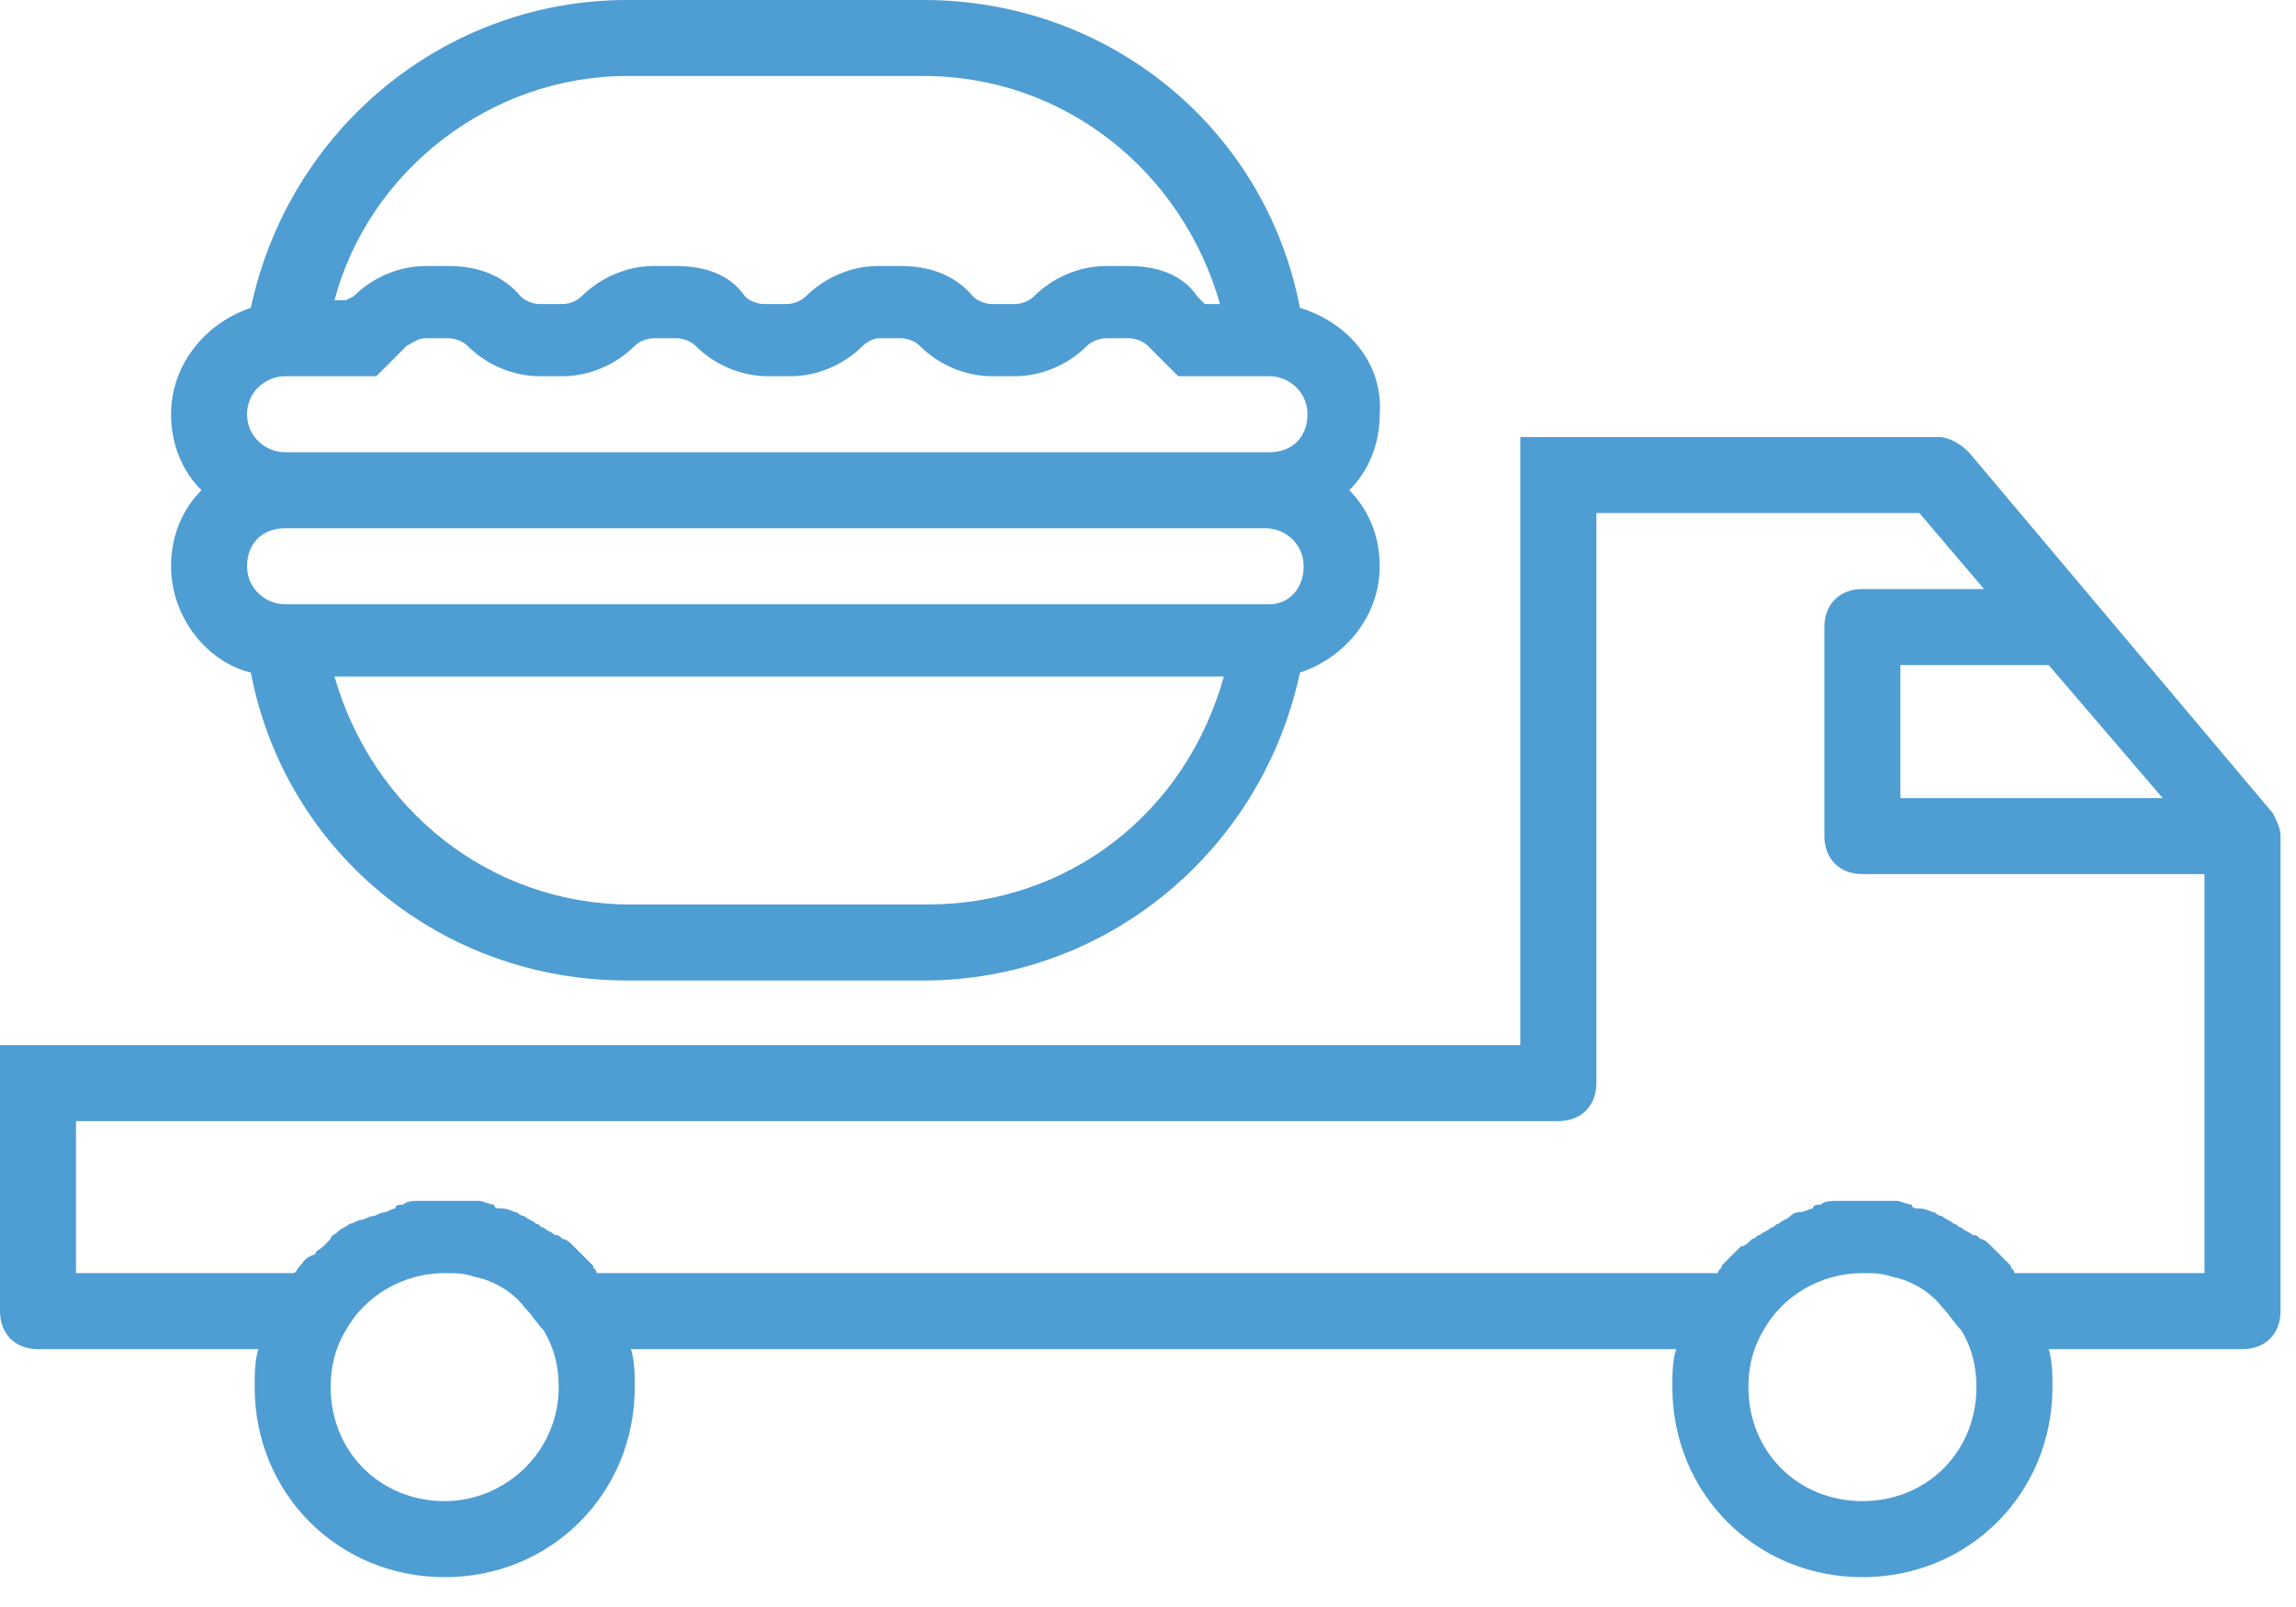
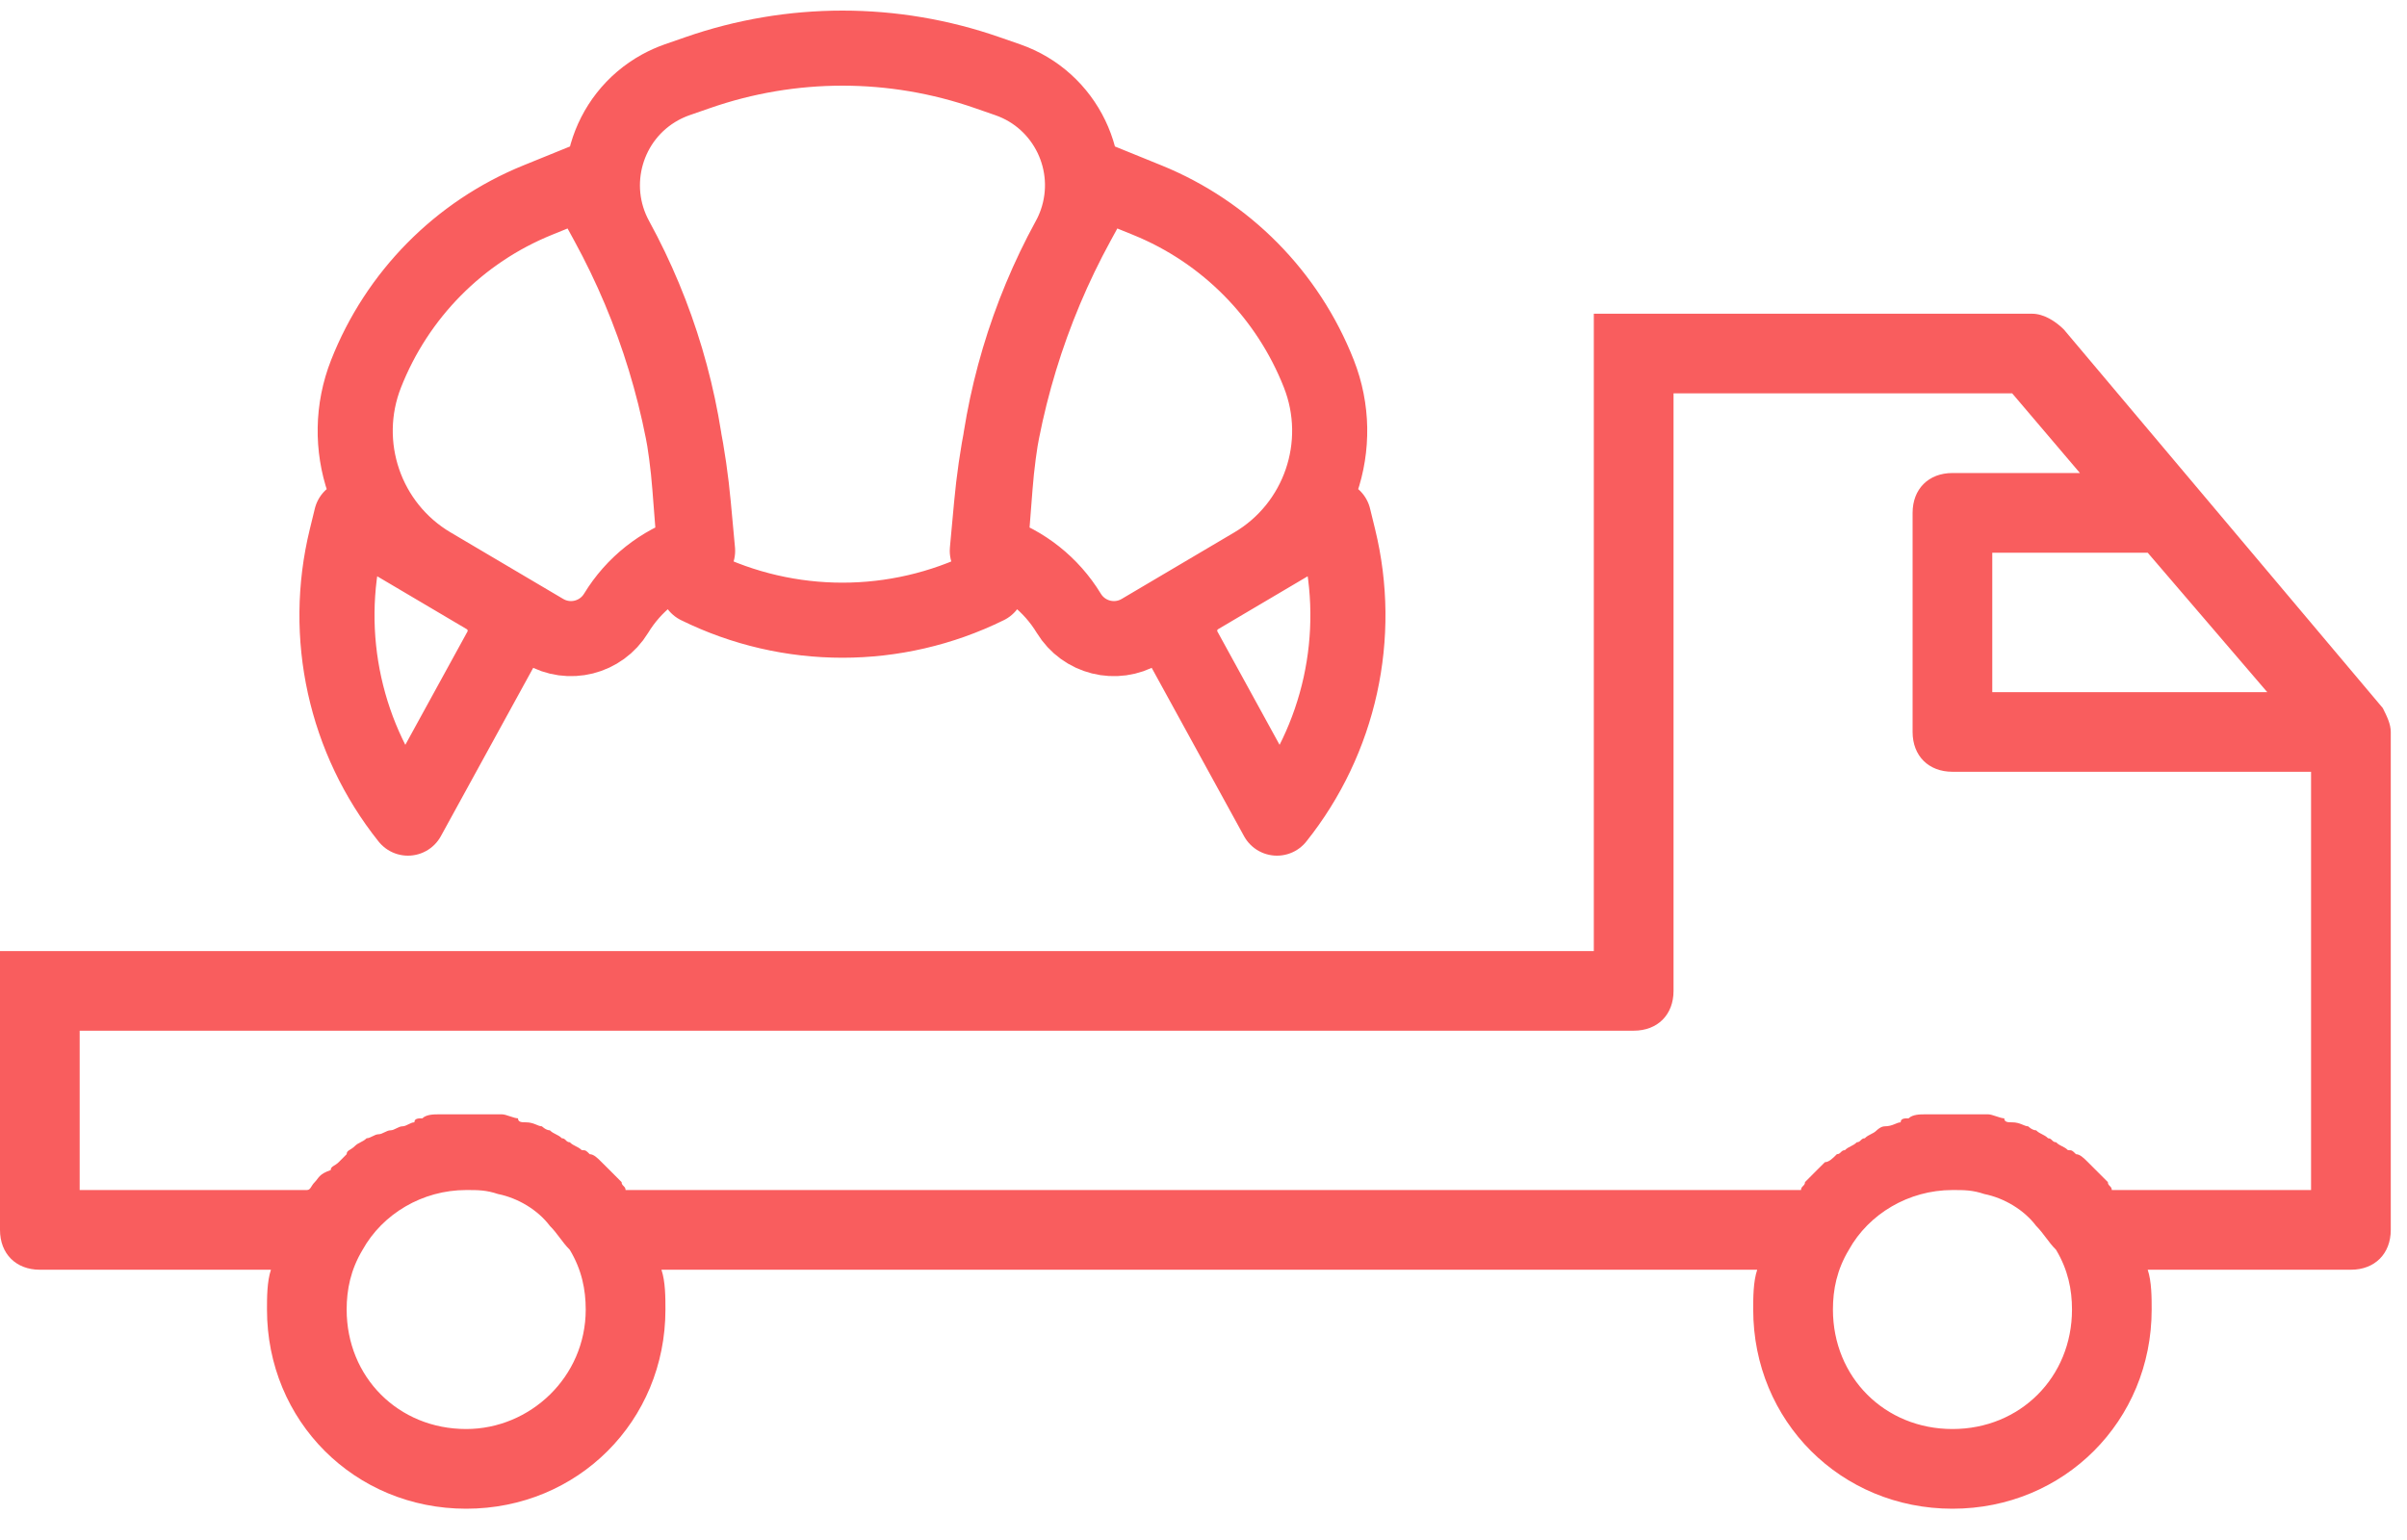
- <svg xmlns="http://www.w3.org/2000/svg" width="50" height="35" viewBox="0 0 50 35" fill="none">
-   <path d="M49.497 17.713L42.875 9.85C42.71 9.684 42.461 9.519 42.213 9.519H33.108V22.762H0V28.556C0 29.052 0.331 29.384 0.828 29.384H5.628C5.546 29.632 5.546 29.963 5.546 30.211C5.546 32.529 7.367 34.35 9.684 34.35C12.002 34.35 13.823 32.529 13.823 30.211C13.823 29.963 13.823 29.632 13.74 29.384H36.502C36.419 29.632 36.419 29.963 36.419 30.211C36.419 32.529 38.24 34.35 40.558 34.35C42.875 34.35 44.696 32.529 44.696 30.211C44.696 29.963 44.696 29.632 44.614 29.384H48.835C49.331 29.384 49.663 29.052 49.663 28.556V18.292V18.209C49.663 18.044 49.58 17.878 49.497 17.713ZM47.097 17.382H41.385V14.485H44.614L47.097 17.382ZM9.684 32.694C8.277 32.694 7.201 31.618 7.201 30.211C7.201 29.797 7.284 29.384 7.532 28.97C7.946 28.225 8.774 27.728 9.684 27.728C9.932 27.728 10.098 27.728 10.346 27.811C10.76 27.894 11.174 28.142 11.422 28.473C11.588 28.639 11.671 28.804 11.836 28.97C12.085 29.384 12.167 29.797 12.167 30.211C12.167 31.618 11.008 32.694 9.684 32.694ZM40.558 32.694C39.151 32.694 38.075 31.618 38.075 30.211C38.075 29.797 38.157 29.384 38.406 28.97C38.819 28.225 39.647 27.728 40.558 27.728C40.806 27.728 40.971 27.728 41.22 27.811C41.634 27.894 42.048 28.142 42.296 28.473C42.461 28.639 42.544 28.804 42.71 28.97C42.958 29.384 43.041 29.797 43.041 30.211C43.041 31.618 41.965 32.694 40.558 32.694ZM48.007 27.728H43.868C43.868 27.645 43.786 27.645 43.786 27.563C43.703 27.48 43.62 27.397 43.537 27.314C43.455 27.232 43.455 27.232 43.372 27.149C43.289 27.066 43.206 26.983 43.124 26.983C43.041 26.9 43.041 26.9 42.958 26.9C42.875 26.818 42.792 26.818 42.71 26.735C42.627 26.735 42.627 26.652 42.544 26.652C42.461 26.569 42.379 26.569 42.296 26.487C42.213 26.487 42.13 26.404 42.13 26.404C42.048 26.404 41.965 26.321 41.799 26.321C41.717 26.321 41.634 26.321 41.634 26.238C41.551 26.238 41.385 26.155 41.303 26.155C41.22 26.155 41.22 26.155 41.137 26.155C40.972 26.155 40.806 26.155 40.641 26.155C40.475 26.155 40.309 26.155 40.144 26.155C40.061 26.155 40.061 26.155 39.978 26.155C39.895 26.155 39.73 26.155 39.647 26.238C39.564 26.238 39.482 26.238 39.482 26.321C39.399 26.321 39.316 26.404 39.151 26.404C39.068 26.404 38.985 26.487 38.985 26.487C38.902 26.569 38.819 26.569 38.737 26.652C38.654 26.652 38.654 26.735 38.571 26.735C38.488 26.818 38.406 26.818 38.323 26.9C38.24 26.9 38.24 26.983 38.157 26.983C38.075 27.066 37.992 27.149 37.909 27.149C37.826 27.232 37.826 27.232 37.743 27.314C37.661 27.397 37.578 27.48 37.495 27.563C37.495 27.645 37.412 27.645 37.412 27.728H12.995C12.995 27.645 12.912 27.645 12.912 27.563C12.829 27.48 12.747 27.397 12.664 27.314C12.581 27.232 12.581 27.232 12.498 27.149C12.416 27.066 12.333 26.983 12.25 26.983C12.167 26.9 12.167 26.9 12.085 26.9C12.002 26.818 11.919 26.818 11.836 26.735C11.754 26.735 11.754 26.652 11.671 26.652C11.588 26.569 11.505 26.569 11.422 26.487C11.34 26.487 11.257 26.404 11.257 26.404C11.174 26.404 11.091 26.321 10.926 26.321C10.843 26.321 10.76 26.321 10.76 26.238C10.677 26.238 10.512 26.155 10.429 26.155C10.346 26.155 10.346 26.155 10.264 26.155C10.098 26.155 9.932 26.155 9.767 26.155C9.601 26.155 9.436 26.155 9.27 26.155C9.188 26.155 9.188 26.155 9.105 26.155C9.022 26.155 8.856 26.155 8.774 26.238C8.691 26.238 8.608 26.238 8.608 26.321C8.525 26.321 8.443 26.404 8.36 26.404C8.277 26.404 8.194 26.487 8.112 26.487C8.029 26.487 7.946 26.569 7.863 26.569C7.78 26.569 7.698 26.652 7.615 26.652C7.532 26.735 7.449 26.735 7.367 26.818C7.284 26.9 7.201 26.9 7.201 26.983C7.118 27.066 7.118 27.066 7.036 27.149C6.953 27.232 6.87 27.232 6.87 27.314C6.622 27.397 6.622 27.48 6.539 27.563C6.456 27.645 6.456 27.728 6.373 27.728H1.655V24.417H33.936C34.433 24.417 34.764 24.086 34.764 23.59V11.174H41.799L43.206 12.829H40.558C40.061 12.829 39.73 13.161 39.73 13.657V18.209C39.73 18.706 40.061 19.037 40.558 19.037H48.007V27.728Z" fill="#4E9DD3" />
-   <path d="M28.308 6.704C27.563 2.814 24.169 0 20.113 0H13.657C9.684 0 6.29 2.814 5.463 6.704C4.47 7.036 3.725 7.946 3.725 9.022C3.725 9.684 3.973 10.264 4.387 10.677C3.973 11.091 3.725 11.671 3.725 12.333C3.725 13.409 4.47 14.402 5.463 14.65C6.208 18.541 9.601 21.355 13.657 21.355H20.113C24.086 21.355 27.48 18.541 28.308 14.65C29.301 14.319 30.046 13.409 30.046 12.333C30.046 11.671 29.797 11.091 29.384 10.677C29.797 10.264 30.046 9.684 30.046 9.022C30.128 7.946 29.384 7.036 28.308 6.704ZM13.657 1.655H20.113C23.176 1.655 25.742 3.725 26.569 6.622H26.238L26.073 6.456C25.742 5.96 25.162 5.794 24.583 5.794H24.086C23.507 5.794 22.927 6.042 22.514 6.456C22.431 6.539 22.265 6.622 22.1 6.622H21.603C21.438 6.622 21.272 6.539 21.189 6.456C20.775 5.96 20.196 5.794 19.617 5.794H19.12C18.541 5.794 17.961 6.042 17.547 6.456C17.465 6.539 17.299 6.622 17.134 6.622H16.637C16.471 6.622 16.306 6.539 16.223 6.456C15.892 5.96 15.312 5.794 14.733 5.794H14.236C13.657 5.794 13.078 6.042 12.664 6.456C12.581 6.539 12.415 6.622 12.25 6.622H11.753C11.588 6.622 11.422 6.539 11.339 6.456C10.926 5.96 10.346 5.794 9.767 5.794H9.27C8.691 5.794 8.111 6.042 7.698 6.456L7.532 6.539H7.284C8.029 3.725 10.677 1.655 13.657 1.655ZM6.208 8.194H8.194L8.856 7.532C9.022 7.449 9.105 7.367 9.27 7.367H9.767C9.932 7.367 10.098 7.449 10.181 7.532C10.595 7.946 11.174 8.194 11.753 8.194H12.25C12.829 8.194 13.409 7.946 13.823 7.532C13.905 7.449 14.071 7.367 14.236 7.367H14.733C14.899 7.367 15.064 7.449 15.147 7.532C15.561 7.946 16.14 8.194 16.72 8.194H17.216C17.796 8.194 18.375 7.946 18.789 7.532C18.872 7.449 19.037 7.367 19.12 7.367H19.617C19.782 7.367 19.948 7.449 20.03 7.532C20.444 7.946 21.024 8.194 21.603 8.194H22.1C22.679 8.194 23.259 7.946 23.672 7.532C23.755 7.449 23.921 7.367 24.086 7.367H24.583C24.748 7.367 24.914 7.449 24.997 7.532L25.659 8.194H27.645C28.059 8.194 28.473 8.525 28.473 9.022C28.473 9.519 28.142 9.85 27.645 9.85H6.208C5.794 9.85 5.38 9.519 5.38 9.022C5.38 8.525 5.794 8.194 6.208 8.194ZM20.196 19.7H13.74C10.677 19.7 8.111 17.63 7.284 14.733H26.652C25.824 17.713 23.259 19.7 20.196 19.7ZM27.645 13.161H6.208C5.794 13.161 5.38 12.829 5.38 12.333C5.38 11.836 5.711 11.505 6.208 11.505H27.563C27.977 11.505 28.39 11.836 28.39 12.333C28.39 12.829 28.059 13.161 27.645 13.161Z" fill="#4E9DD3" />
+ <svg xmlns="http://www.w3.org/2000/svg" width="50" height="32" viewBox="0 0 50 32" fill="none">
+   <path d="M49.497 14.713L42.875 6.85C42.71 6.684 42.461 6.519 42.213 6.519H33.108V19.762H0V25.556C0 26.052 0.331 26.384 0.828 26.384H5.628C5.546 26.632 5.546 26.963 5.546 27.211C5.546 29.529 7.367 31.35 9.684 31.35C12.002 31.35 13.823 29.529 13.823 27.211C13.823 26.963 13.823 26.632 13.74 26.384H36.502C36.419 26.632 36.419 26.963 36.419 27.211C36.419 29.529 38.24 31.35 40.558 31.35C42.875 31.35 44.696 29.529 44.696 27.211C44.696 26.963 44.696 26.632 44.614 26.384H48.835C49.331 26.384 49.663 26.052 49.663 25.556V15.292V15.21C49.663 15.044 49.58 14.878 49.497 14.713ZM47.097 14.382H41.385V11.485H44.614L47.097 14.382ZM9.684 29.694C8.277 29.694 7.201 28.618 7.201 27.211C7.201 26.797 7.284 26.384 7.532 25.97C7.946 25.225 8.774 24.728 9.684 24.728C9.932 24.728 10.098 24.728 10.346 24.811C10.76 24.894 11.174 25.142 11.422 25.473C11.588 25.639 11.671 25.804 11.836 25.97C12.085 26.384 12.167 26.797 12.167 27.211C12.167 28.618 11.008 29.694 9.684 29.694ZM40.558 29.694C39.151 29.694 38.075 28.618 38.075 27.211C38.075 26.797 38.157 26.384 38.406 25.97C38.819 25.225 39.647 24.728 40.558 24.728C40.806 24.728 40.972 24.728 41.22 24.811C41.634 24.894 42.048 25.142 42.296 25.473C42.461 25.639 42.544 25.804 42.71 25.97C42.958 26.384 43.041 26.797 43.041 27.211C43.041 28.618 41.965 29.694 40.558 29.694ZM48.007 24.728H43.868C43.868 24.645 43.786 24.645 43.786 24.563C43.703 24.48 43.62 24.397 43.537 24.314C43.455 24.232 43.455 24.232 43.372 24.149C43.289 24.066 43.206 23.983 43.124 23.983C43.041 23.9 43.041 23.9 42.958 23.9C42.875 23.818 42.792 23.818 42.71 23.735C42.627 23.735 42.627 23.652 42.544 23.652C42.461 23.569 42.379 23.569 42.296 23.487C42.213 23.487 42.13 23.404 42.13 23.404C42.048 23.404 41.965 23.321 41.799 23.321C41.717 23.321 41.634 23.321 41.634 23.238C41.551 23.238 41.385 23.155 41.303 23.155C41.22 23.155 41.22 23.155 41.137 23.155C40.972 23.155 40.806 23.155 40.641 23.155C40.475 23.155 40.309 23.155 40.144 23.155C40.061 23.155 40.061 23.155 39.978 23.155C39.895 23.155 39.73 23.155 39.647 23.238C39.564 23.238 39.482 23.238 39.482 23.321C39.399 23.321 39.316 23.404 39.151 23.404C39.068 23.404 38.985 23.487 38.985 23.487C38.902 23.569 38.819 23.569 38.737 23.652C38.654 23.652 38.654 23.735 38.571 23.735C38.488 23.818 38.406 23.818 38.323 23.9C38.24 23.9 38.24 23.983 38.157 23.983C38.075 24.066 37.992 24.149 37.909 24.149C37.826 24.232 37.826 24.232 37.743 24.314C37.661 24.397 37.578 24.48 37.495 24.563C37.495 24.645 37.412 24.645 37.412 24.728H12.995C12.995 24.645 12.912 24.645 12.912 24.563C12.829 24.48 12.747 24.397 12.664 24.314C12.581 24.232 12.581 24.232 12.498 24.149C12.416 24.066 12.333 23.983 12.25 23.983C12.167 23.9 12.167 23.9 12.085 23.9C12.002 23.818 11.919 23.818 11.836 23.735C11.754 23.735 11.754 23.652 11.671 23.652C11.588 23.569 11.505 23.569 11.422 23.487C11.34 23.487 11.257 23.404 11.257 23.404C11.174 23.404 11.091 23.321 10.926 23.321C10.843 23.321 10.76 23.321 10.76 23.238C10.677 23.238 10.512 23.155 10.429 23.155C10.346 23.155 10.346 23.155 10.264 23.155C10.098 23.155 9.932 23.155 9.767 23.155C9.601 23.155 9.436 23.155 9.27 23.155C9.188 23.155 9.188 23.155 9.105 23.155C9.022 23.155 8.856 23.155 8.774 23.238C8.691 23.238 8.608 23.238 8.608 23.321C8.525 23.321 8.443 23.404 8.36 23.404C8.277 23.404 8.194 23.487 8.112 23.487C8.029 23.487 7.946 23.569 7.863 23.569C7.78 23.569 7.698 23.652 7.615 23.652C7.532 23.735 7.449 23.735 7.367 23.818C7.284 23.9 7.201 23.9 7.201 23.983C7.118 24.066 7.118 24.066 7.036 24.149C6.953 24.232 6.87 24.232 6.87 24.314C6.622 24.397 6.622 24.48 6.539 24.563C6.456 24.645 6.456 24.728 6.373 24.728H1.655V21.417H33.936C34.433 21.417 34.764 21.086 34.764 20.59V8.174H41.799L43.206 9.829H40.558C40.061 9.829 39.73 10.161 39.73 10.657V15.21C39.73 15.706 40.061 16.037 40.558 16.037H48.007V24.728Z" fill="#F95D5E" />
+   <path d="M14.065 1.658L14.491 1.51C16.44 0.83 18.56 0.83 20.509 1.51L20.935 1.658C22.14 2.078 22.777 3.4 22.359 4.61C22.316 4.733 22.264 4.852 22.201 4.966C21.334 6.552 20.812 8.306 20.671 10.11L20.509 12.186C18.611 13.121 16.389 13.121 14.491 12.186L14.329 10.11C14.188 8.306 13.666 6.552 12.799 4.966C12.185 3.843 12.593 2.433 13.711 1.816C13.824 1.754 13.943 1.701 14.065 1.658ZM8.964 11.735L11.303 13.117C11.82 13.423 12.486 13.256 12.799 12.742C13.163 12.144 13.727 11.697 14.39 11.479L14.491 11.446L14.403 10.492C14.213 8.434 13.604 6.438 12.613 4.627L12.141 3.763L11.164 4.16C9.536 4.822 8.249 6.126 7.604 7.766C7.022 9.245 7.599 10.929 8.964 11.735ZM7.298 10.752L8.004 11.168L9.414 12.001L10.094 12.403C10.473 12.627 10.606 13.113 10.394 13.499L8.474 17C7.17 15.366 6.696 13.216 7.193 11.182L7.298 10.752ZM26.036 11.735L23.697 13.117C23.18 13.423 22.514 13.256 22.201 12.742C21.837 12.144 21.273 11.697 20.61 11.479L20.509 11.446L20.597 10.492C20.787 8.434 21.396 6.438 22.387 4.627L22.859 3.763L23.836 4.16C25.464 4.822 26.751 6.126 27.396 7.766C27.978 9.245 27.401 10.929 26.036 11.735ZM27.702 10.752L26.996 11.168L25.586 12.001L24.906 12.403C24.527 12.627 24.394 13.113 24.606 13.499L26.526 17C27.83 15.366 28.304 13.216 27.807 11.182L27.702 10.752Z" stroke="#F95D5E" stroke-width="1.56" stroke-linejoin="round" />
</svg>
